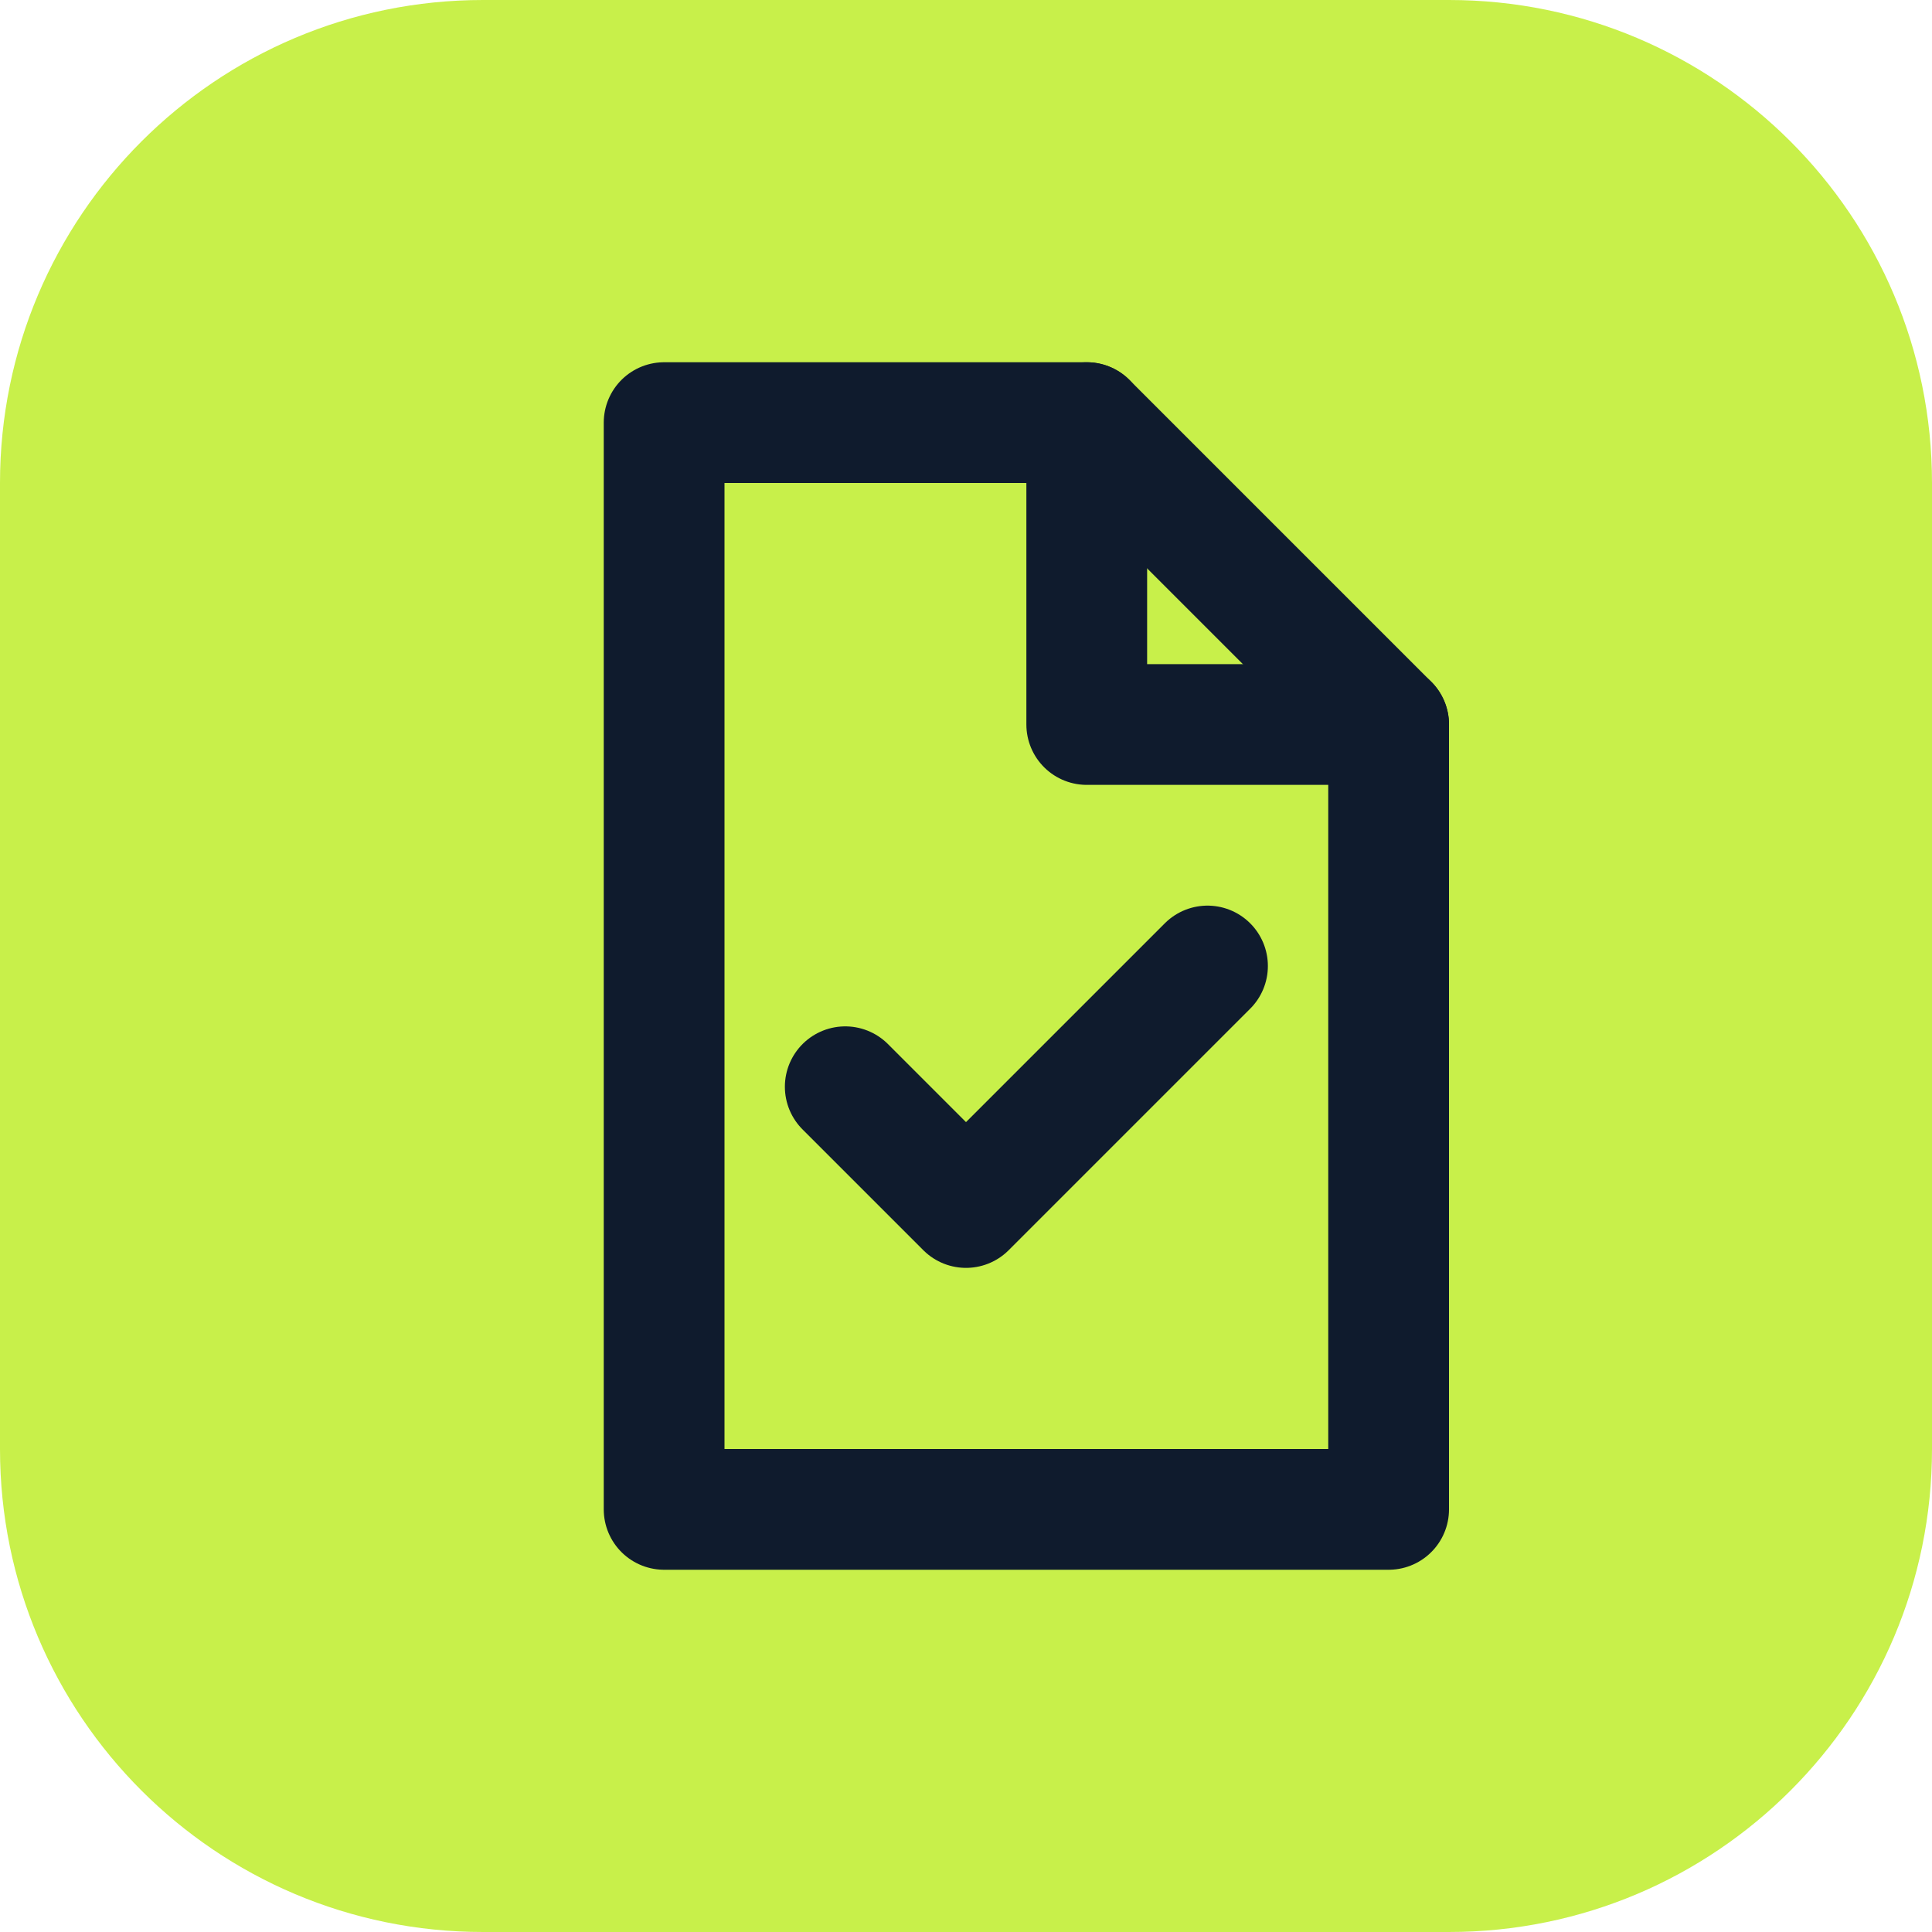
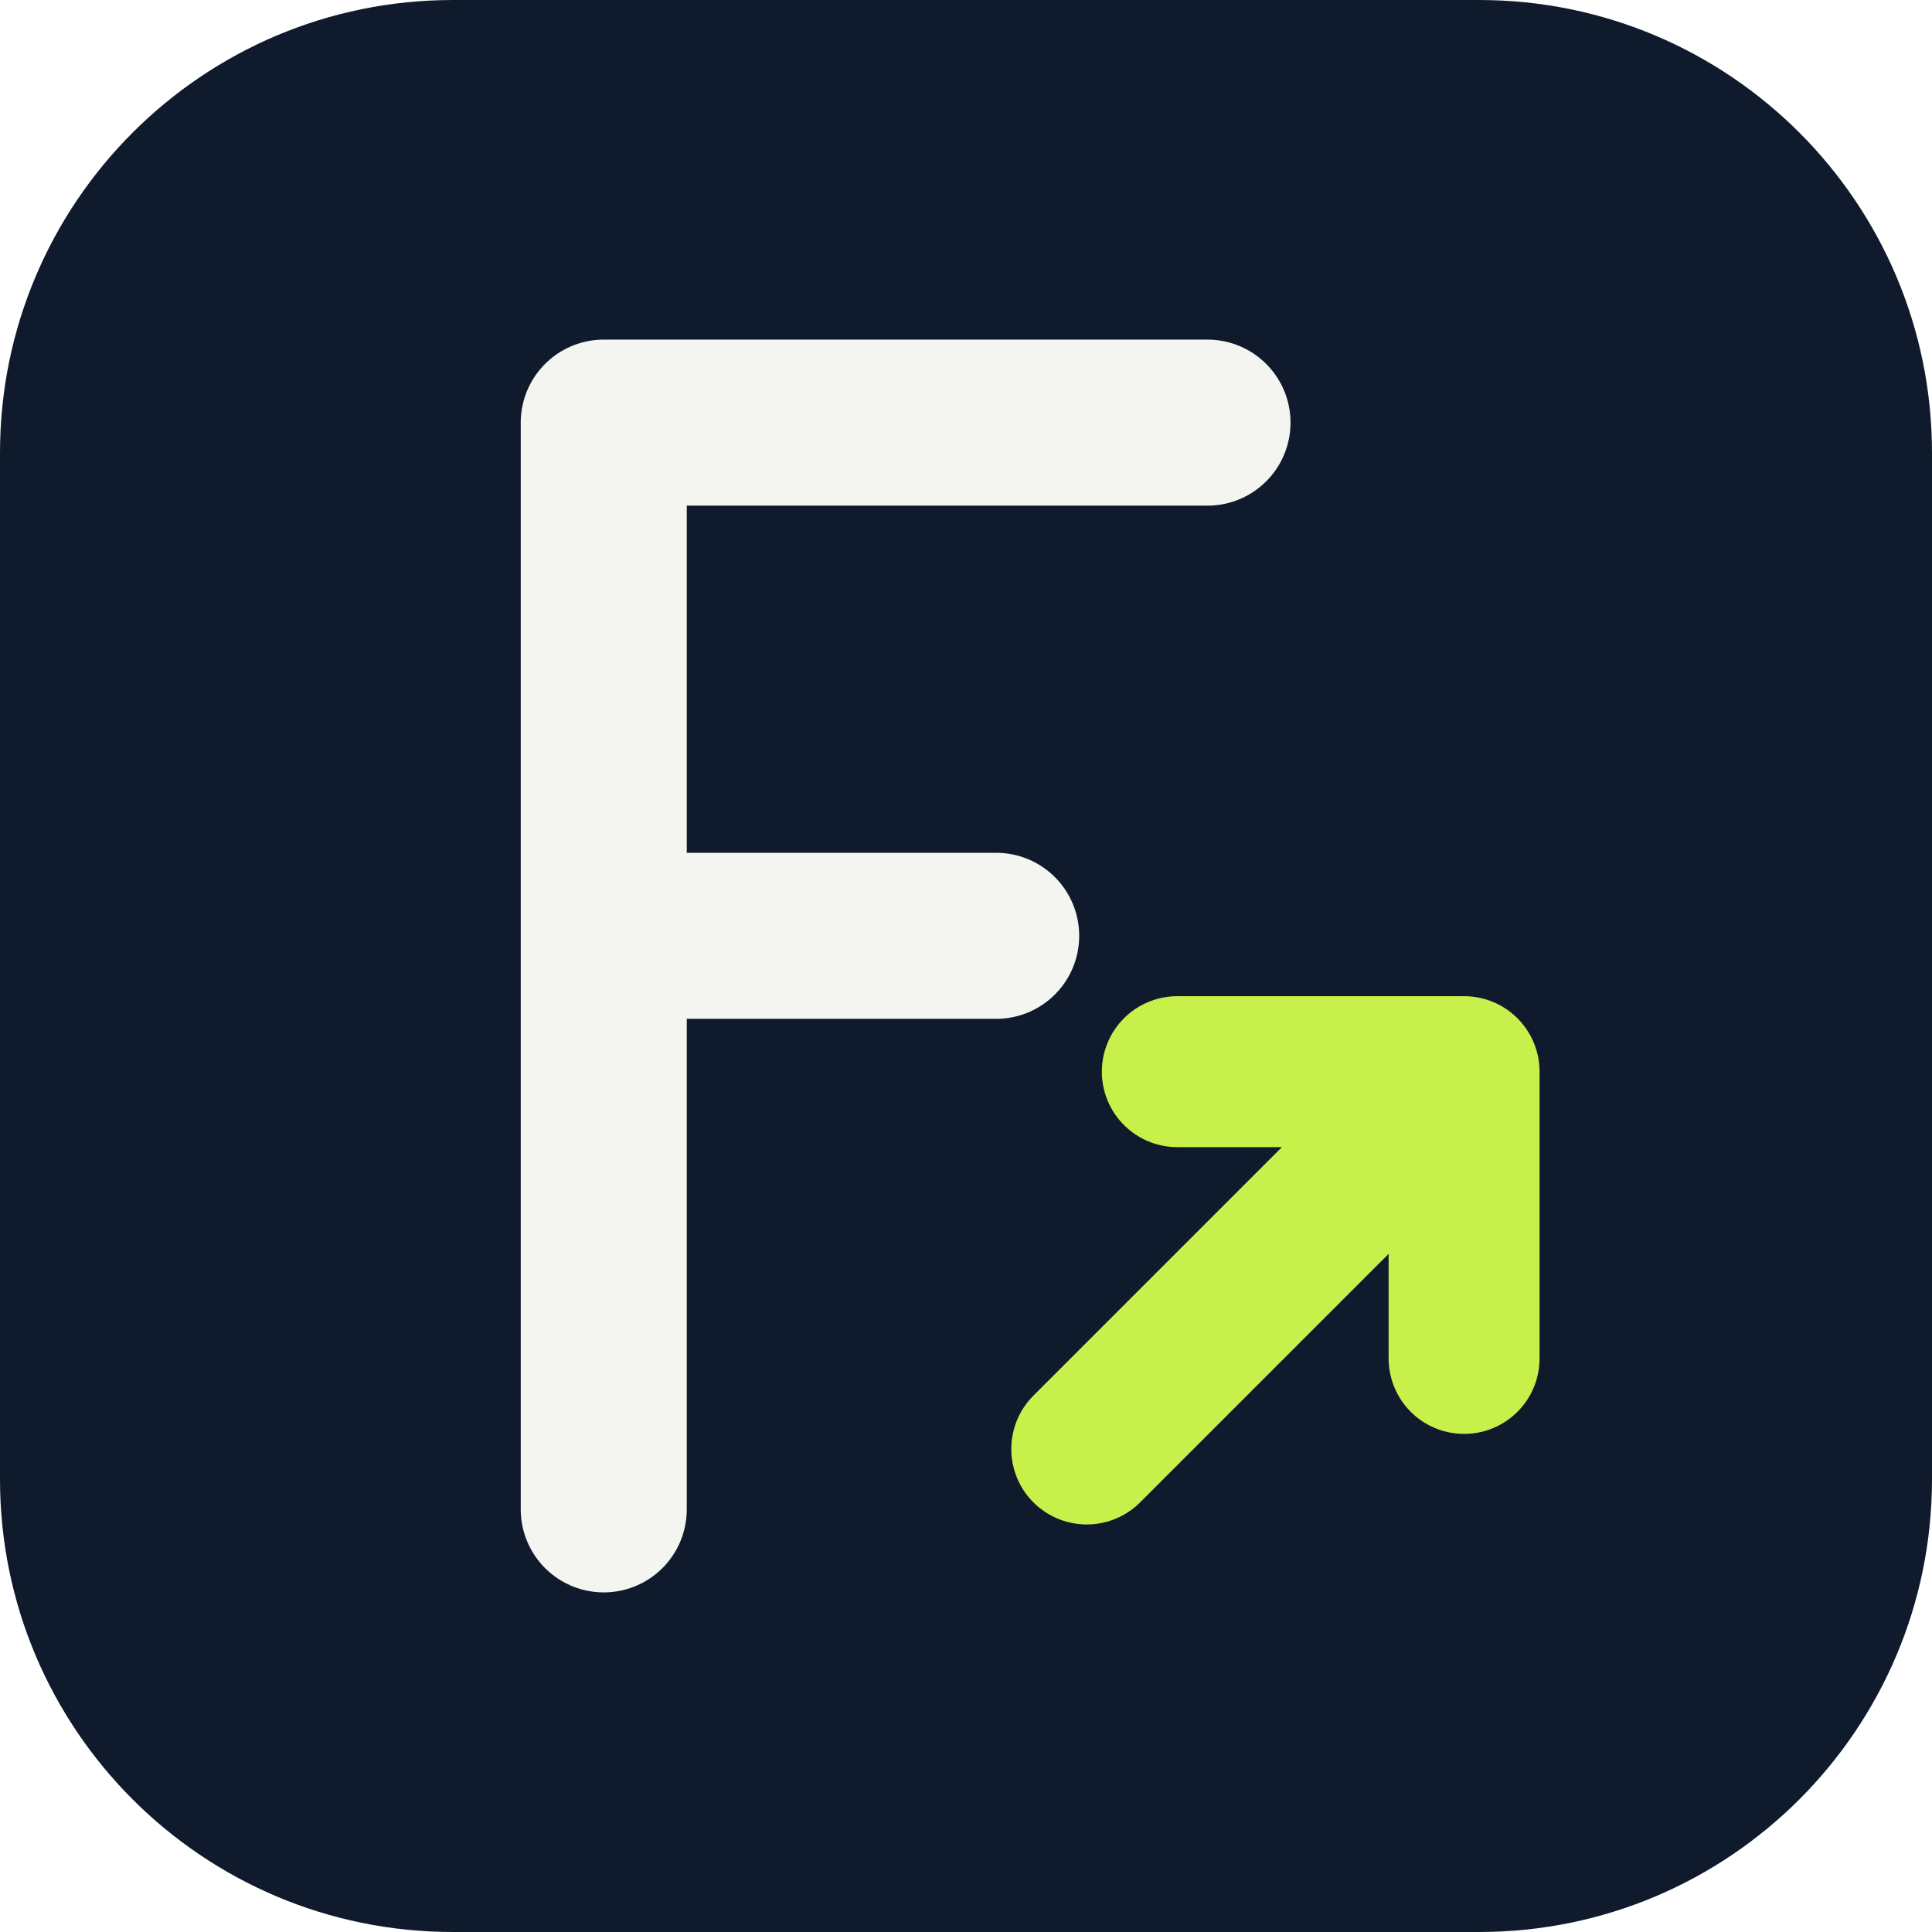
<svg xmlns="http://www.w3.org/2000/svg" viewBox="0 0 64 64">
-   <rect width="64" height="64" rx="16" fill="#C8F04A" />
-   <path d="M22 14h14l10 10v26H22z" fill="none" stroke="#0F1B2D" stroke-width="4" stroke-linejoin="round" />
-   <path d="M36 14v10h10M28 36l4 4 8-8" fill="none" stroke="#0F1B2D" stroke-width="4" stroke-linecap="round" stroke-linejoin="round" />
+   <rect width="64" height="64" rx="15" fill="#0F1B2D" />
+   <path d="M20 14v36M20 14h20M20 31h13" stroke="#F4F5F1" stroke-width="5.5" stroke-linecap="round" fill="none" />
+   <path d="M36 48l12-12M39 35.5h9.5V45" stroke="#C8F04A" stroke-width="5" stroke-linecap="round" stroke-linejoin="round" fill="none" />
</svg>
